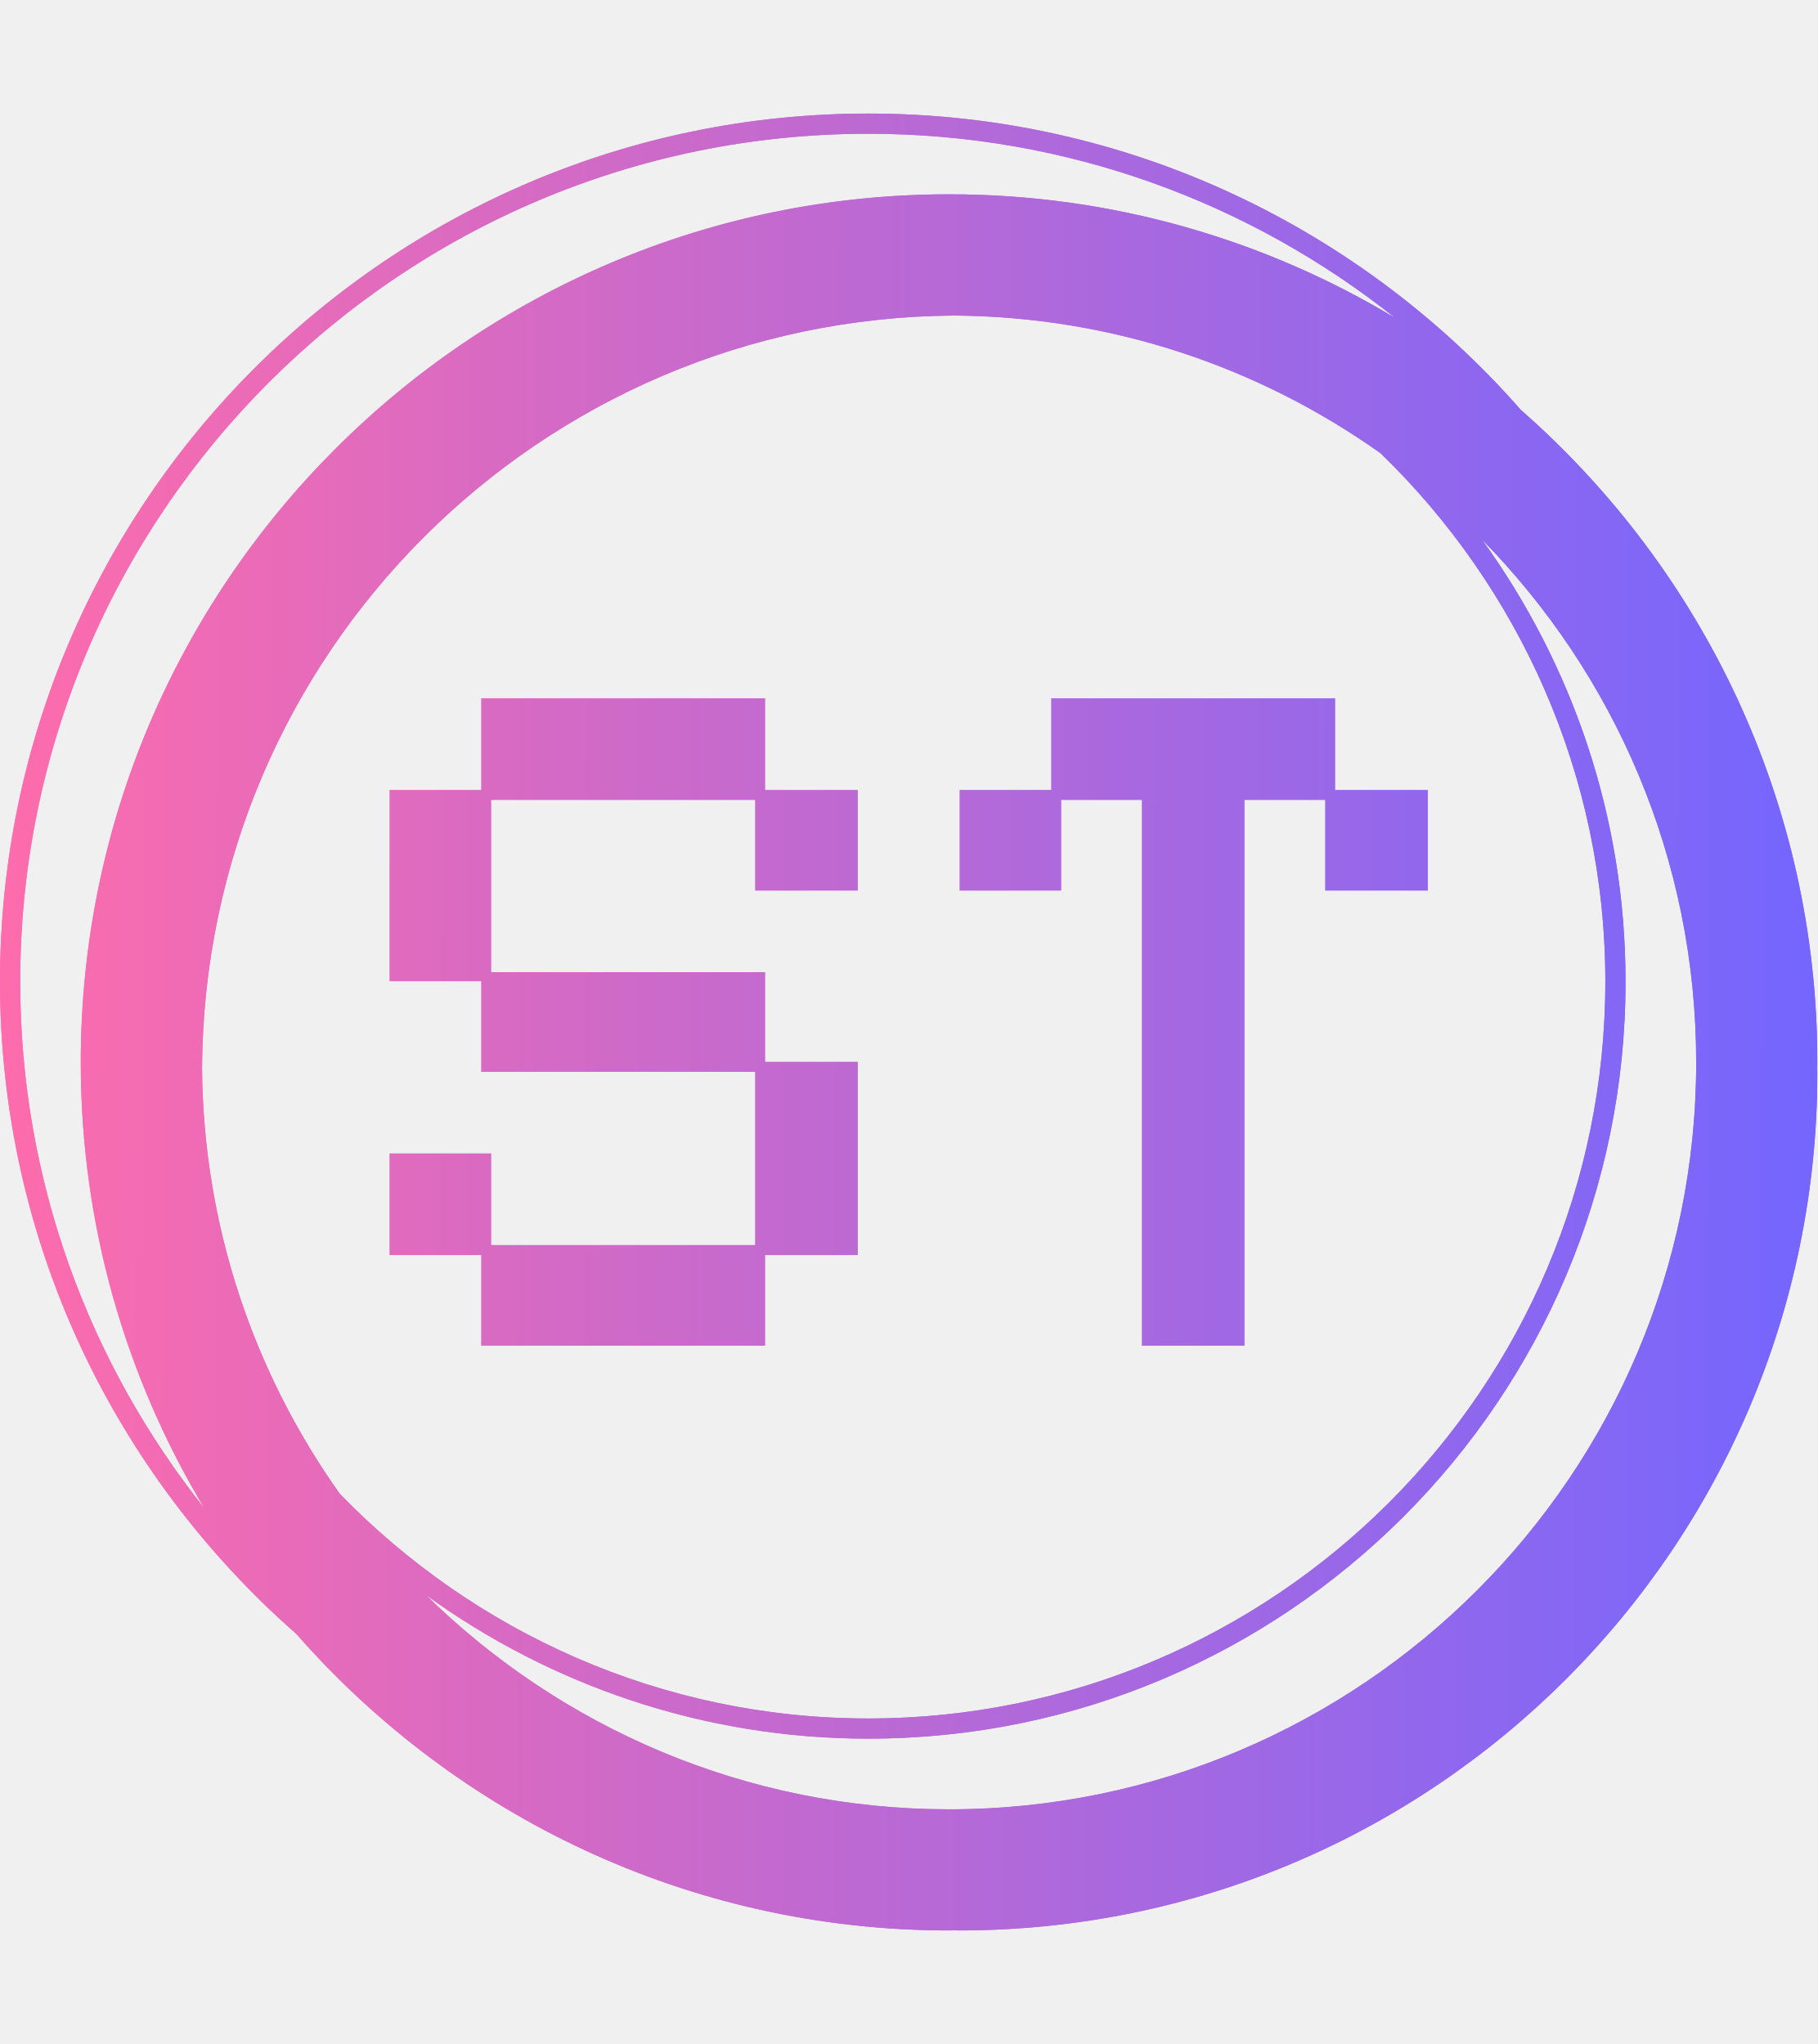
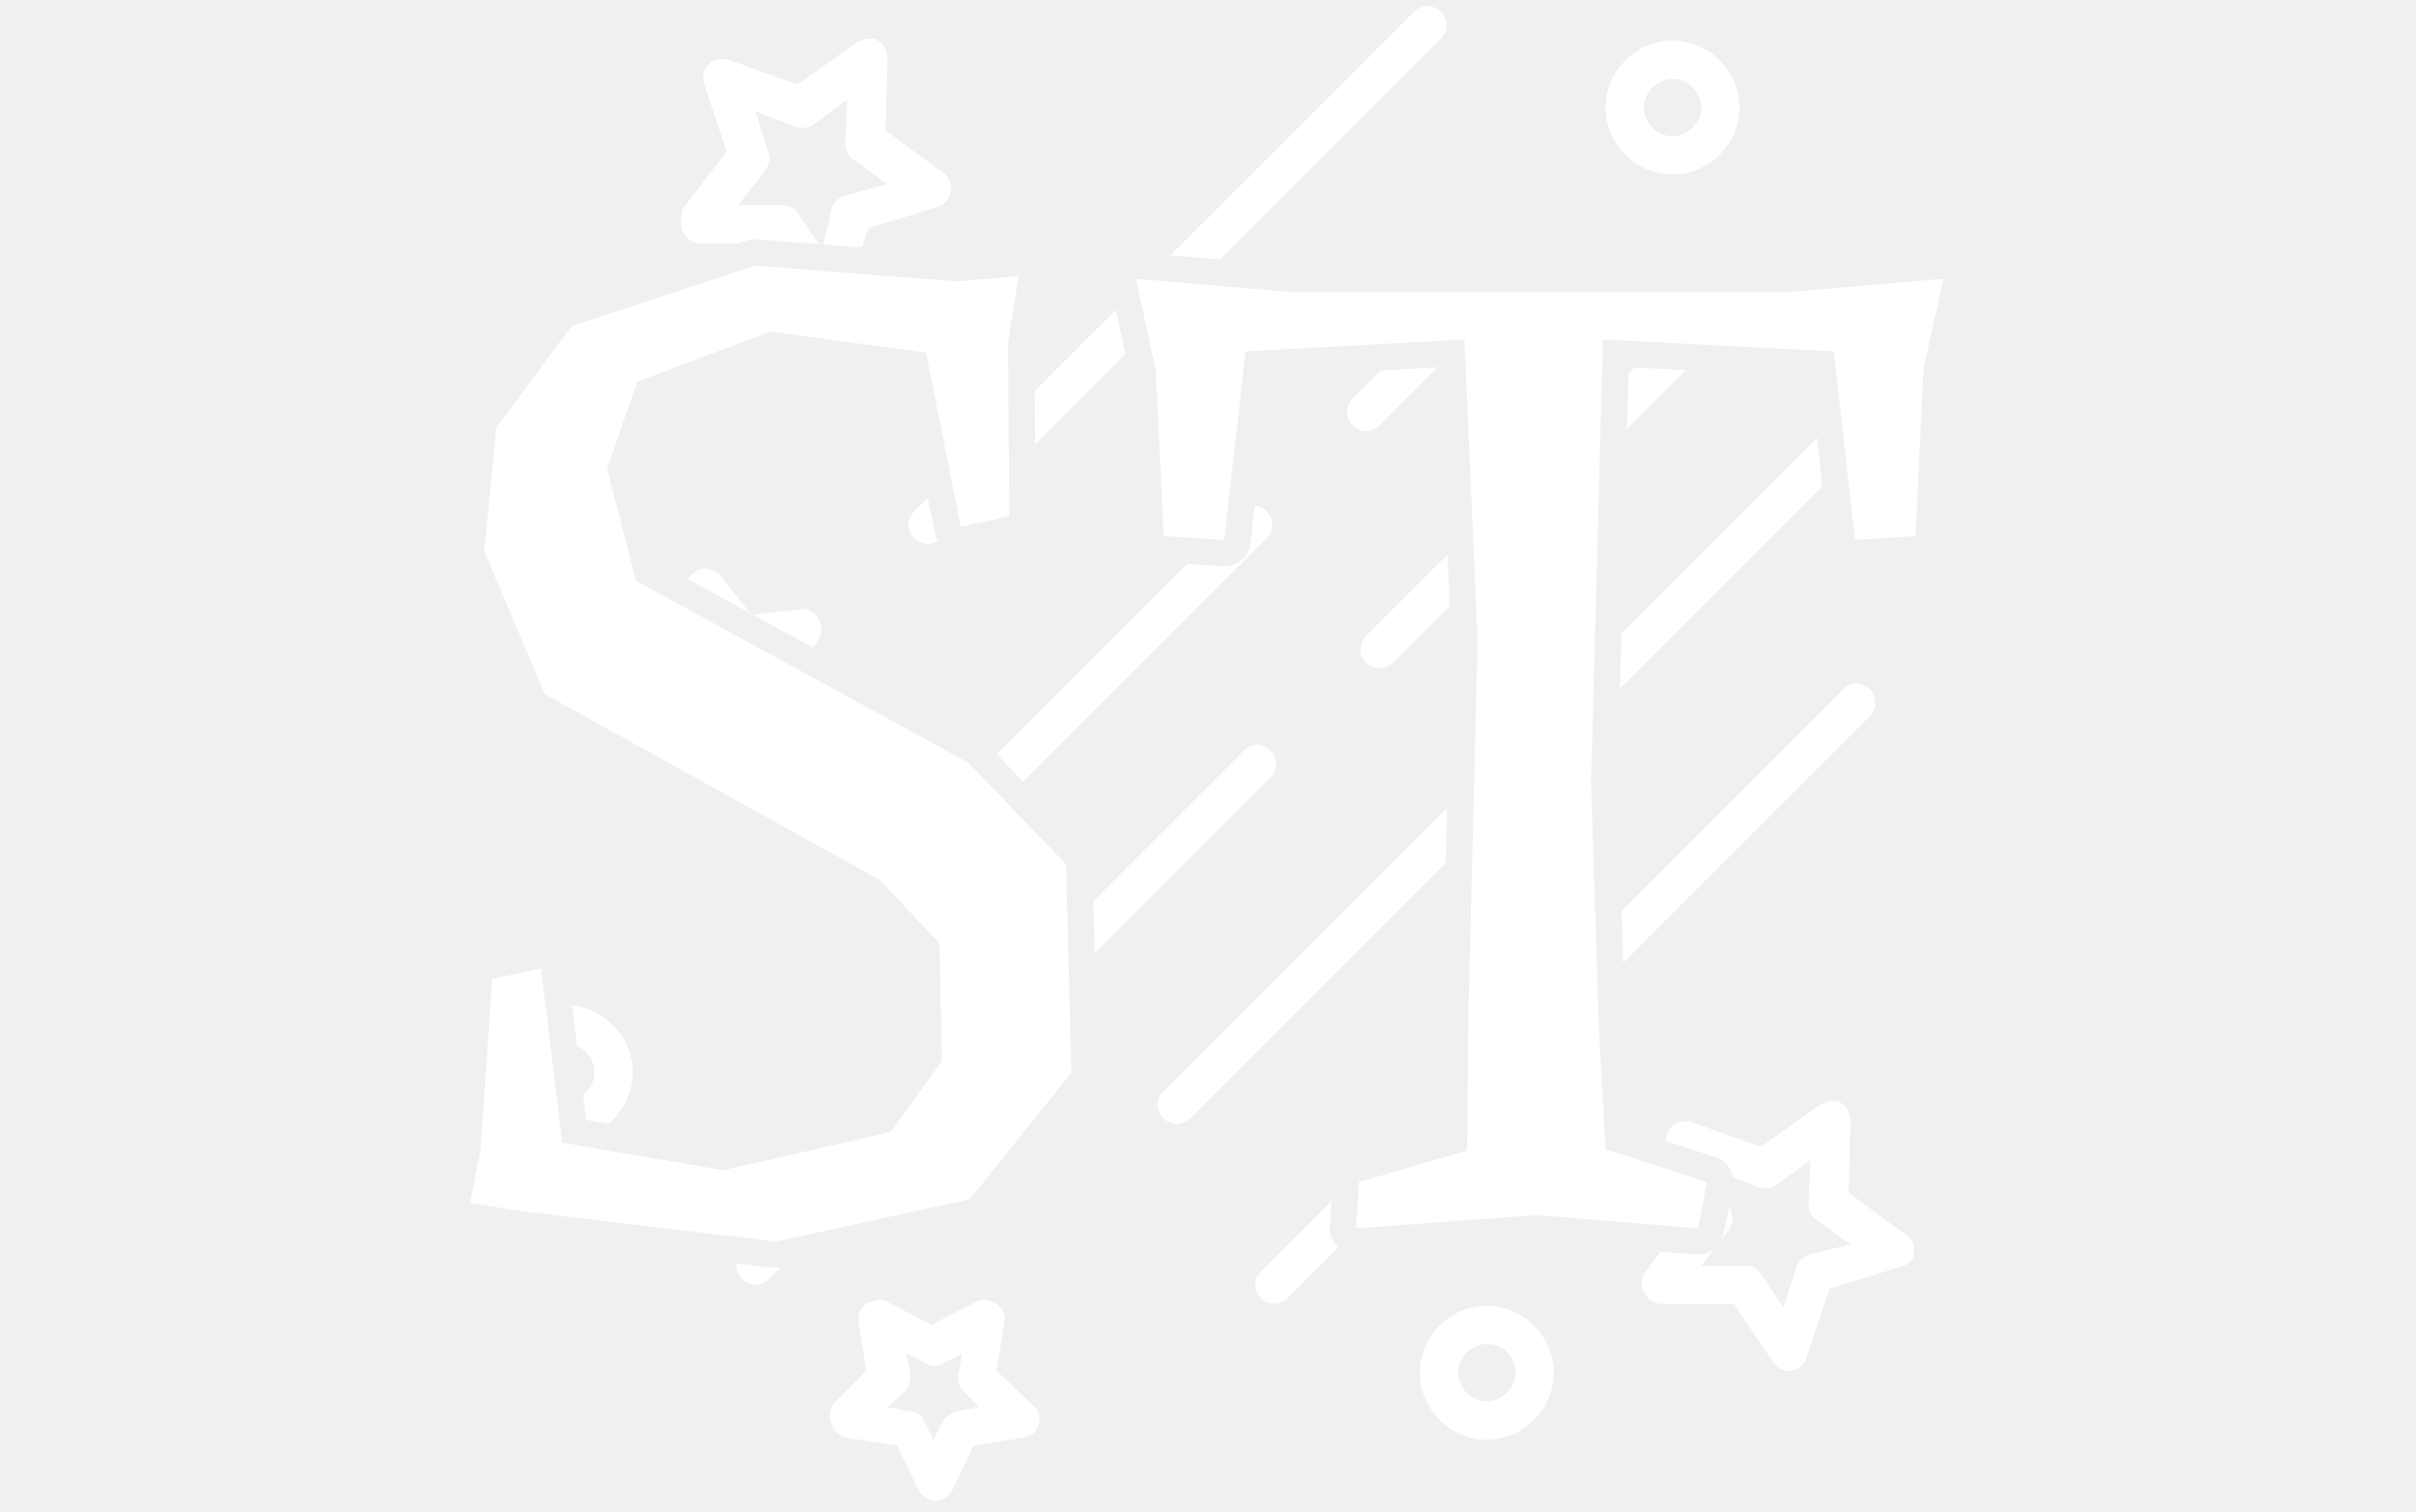
- <svg xmlns="http://www.w3.org/2000/svg" version="1.1" width="2000" height="2250" viewBox="0 0 2000 2250">
-   <g transform="matrix(1,0,0,1,0,0)">
-     <svg viewBox="0 0 320 360" data-background-color="#ffffff" preserveAspectRatio="xMidYMid meet" height="2250" width="2000">
-       <g id="tight-bounds" transform="matrix(1,0,0,1,0,0)">
-         <svg viewBox="0 0 320 360" height="360" width="320">
-           <rect width="320" height="360" fill="url(#cbfbd642-95d8-48f5-89b5-d402ad11c5b3)" mask="url(#88763356-5d86-4c2b-b28a-f5775103d2ca)" data-fill-palette-color="tertiary" />
+ <svg xmlns="http://www.w3.org/2000/svg" version="1.1" width="1500" height="939" viewBox="0 0 1500 939">
+   <g transform="matrix(1,0,0,1,-0.9090909,-1.514516)">
+     <svg viewBox="0 0 396 248" data-background-color="#ffffff" preserveAspectRatio="xMidYMid meet" height="939" width="1500">
+       <g id="tight-bounds" transform="matrix(1,0,0,1,0.24,0.4)">
+         <svg viewBox="0 0 395.52 247.2" height="247.2" width="395.52">
          <g>
            <svg />
          </g>
          <g>
-             <svg viewBox="0 0 320 360" height="360" width="320">
-               <g>
-                 <path d="M320 187.111c0-45.764-20.238-86.866-52.203-114.908-28.043-31.964-69.145-52.203-114.908-52.203-84.302 0-152.889 68.587-152.889 152.889 0 45.753 20.231 86.848 52.185 114.891 28.043 31.975 69.152 52.22 114.926 52.22 0.299 0 0.59-0.021 0.889-0.021 0.299 0 0.59 0.021 0.889 0.021 83.456 0 151.111-67.655 151.111-151.111 0-0.299-0.021-0.59-0.021-0.889 0-0.299 0.021-0.59 0.021-0.889zM59.833 263.097c-15.093-21.255-24.071-47.143-24.256-75.097 0.48-72.928 59.492-131.943 132.423-132.423 27.954 0.185 53.845 9.163 75.097 24.256 24.366 23.627 39.57 56.64 39.57 93.056 0 71.559-58.219 129.778-129.778 129.778-36.416 0-69.429-15.204-93.056-39.57zM3.556 172.889c0-82.343 66.99-149.333 149.333-149.333 35.051 0 67.292 12.167 92.8 32.462-22.98-13.824-49.863-21.796-78.578-21.796-84.302 0-152.889 68.587-152.889 152.889 0 28.708 7.968 55.584 21.785 78.56-20.288-25.5-32.452-57.739-32.451-92.782zM167.111 318.667c-35.84 0-68.363-14.418-92.107-37.743 21.952 15.89 48.864 25.298 77.885 25.298 73.522 0 133.333-59.812 133.333-133.333 0-29.02-9.408-55.932-25.298-77.885 23.324 23.744 37.742 56.267 37.743 92.107 0 72.54-59.015 131.556-131.556 131.556z" fill="url(#cbfbd642-95d8-48f5-89b5-d402ad11c5b3)" fill-rule="nonzero" stroke="none" stroke-width="1" stroke-linecap="butt" stroke-linejoin="miter" stroke-miterlimit="10" stroke-dasharray="" stroke-dashoffset="0" font-family="none" font-weight="none" font-size="none" text-anchor="none" style="mix-blend-mode: normal" data-fill-palette-color="tertiary" />
-               </g>
-               <g transform="matrix(1,0,0,1,64,119.4405)">
-                 <svg viewBox="0 0 192 121.119" height="121.119" width="192">
-                   <g>
-                     <svg viewBox="0 0 192 121.119" height="121.119" width="192">
-                       <g>
-                         <svg viewBox="0 0 192 121.119" height="121.119" width="192">
-                           <g>
-                             <svg viewBox="0 0 192 121.119" height="121.119" width="192">
-                               <g id="textblocktransform">
-                                 <svg viewBox="0 0 192 121.119" height="121.119" width="192" id="textblock">
-                                   <g>
-                                     <svg viewBox="0 0 192 121.119" height="121.119" width="192">
-                                       <g transform="matrix(1,0,0,1,0,0)">
-                                         <svg width="192" viewBox="2 -32.55 53.55 34.15" height="121.119" data-palette-color="url(#4193ab75-9e05-40d3-b216-a3722b22eeee)" />
-                                       </g>
-                                     </svg>
-                                   </g>
-                                 </svg>
-                               </g>
-                             </svg>
-                           </g>
-                           <g />
-                         </svg>
-                       </g>
-                     </svg>
-                   </g>
-                 </svg>
-               </g>
-             </svg>
-           </g>
-           <defs />
-           <mask id="f8115457-1db5-4d22-b19f-6421f47f7351">
-             <g id="SvgjsG3630">
-               <svg viewBox="0 0 320 360" height="360" width="320">
-                 <g>
-                   <svg />
-                 </g>
-                 <g>
-                   <svg viewBox="0 0 320 360" height="360" width="320">
+             <svg viewBox="0 0 395.52 247.2" height="247.2" width="395.52">
+               <mask id="a788009a-aed5-463a-b8a9-8234bc717ef4">
+                 <rect width="640" height="400" fill="white" />
+                 <g transform="matrix(1,0,0,1,69.422,37.08)">
+                   <svg viewBox="0 0 256.676 173.04" height="173.04" width="256.676">
                    <g>
-                       <path d="M320 187.111c0-45.764-20.238-86.866-52.203-114.908-28.043-31.964-69.145-52.203-114.908-52.203-84.302 0-152.889 68.587-152.889 152.889 0 45.753 20.231 86.848 52.185 114.891 28.043 31.975 69.152 52.22 114.926 52.22 0.299 0 0.59-0.021 0.889-0.021 0.299 0 0.59 0.021 0.889 0.021 83.456 0 151.111-67.655 151.111-151.111 0-0.299-0.021-0.59-0.021-0.889 0-0.299 0.021-0.59 0.021-0.889zM59.833 263.097c-15.093-21.255-24.071-47.143-24.256-75.097 0.48-72.928 59.492-131.943 132.423-132.423 27.954 0.185 53.845 9.163 75.097 24.256 24.366 23.627 39.57 56.64 39.57 93.056 0 71.559-58.219 129.778-129.778 129.778-36.416 0-69.429-15.204-93.056-39.57zM3.556 172.889c0-82.343 66.99-149.333 149.333-149.333 35.051 0 67.292 12.167 92.8 32.462-22.98-13.824-49.863-21.796-78.578-21.796-84.302 0-152.889 68.587-152.889 152.889 0 28.708 7.968 55.584 21.785 78.56-20.288-25.5-32.452-57.739-32.451-92.782zM167.111 318.667c-35.84 0-68.363-14.418-92.107-37.743 21.952 15.89 48.864 25.298 77.885 25.298 73.522 0 133.333-59.812 133.333-133.333 0-29.02-9.408-55.932-25.298-77.885 23.324 23.744 37.742 56.267 37.743 92.107 0 72.54-59.015 131.556-131.556 131.556z" fill="black" fill-rule="nonzero" stroke="none" stroke-width="1" stroke-linecap="butt" stroke-linejoin="miter" stroke-miterlimit="10" stroke-dasharray="" stroke-dashoffset="0" font-family="none" font-weight="none" font-size="none" text-anchor="none" style="mix-blend-mode: normal" />
-                     </g>
-                     <g transform="matrix(1,0,0,1,64,119.4405)">
-                       <svg viewBox="0 0 192 121.119" height="121.119" width="192">
+                       <svg viewBox="0 0 256.676 173.04" height="173.04" width="256.676">
                        <g>
-                           <svg viewBox="0 0 192 121.119" height="121.119" width="192">
+                           <svg viewBox="0 0 256.676 173.04" height="173.04" width="256.676">
                            <g>
-                               <svg viewBox="0 0 192 121.119" height="121.119" width="192">
-                                 <g>
-                                   <svg viewBox="0 0 192 121.119" height="121.119" width="192">
-                                     <g id="SvgjsG3629">
-                                       <svg viewBox="0 0 192 121.119" height="121.119" width="192" id="SvgjsSvg3628">
-                                         <g>
-                                           <svg viewBox="0 0 192 121.119" height="121.119" width="192">
-                                             <g transform="matrix(1,0,0,1,0,0)">
-                                               <svg width="192" viewBox="2 -32.55 53.55 34.15" height="121.119" data-palette-color="url(#4193ab75-9e05-40d3-b216-a3722b22eeee)">
-                                                 <path d="M21.65 0.6L7.55 0.6 7.55-3.9 3-3.9 3-8.95 8.05-8.95 8.05-4.4 21.15-4.4 21.15-13 7.55-13 7.55-17.5 3-17.5 3-27 7.55-27 7.55-31.55 21.65-31.55 21.65-27 26.25-27 26.25-22 21.15-22 21.15-26.5 8.05-26.5 8.05-17.95 21.65-17.95 21.65-13.5 26.25-13.5 26.25-3.9 21.65-3.9 21.65 0.6ZM45.45 0.6L40.35 0.6 40.35-26.5 36.35-26.5 36.35-22 31.3-22 31.3-27 35.85-27 35.85-31.55 49.95-31.55 49.95-27 54.55-27 54.55-22 49.45-22 49.45-26.5 45.45-26.5 45.45 0.6Z" opacity="1" transform="matrix(1,0,0,1,0,0)" fill="white" class="wordmark-text-0" id="SvgjsPath3627" />
-                                               </svg>
-                                             </g>
+                               <svg viewBox="0 0 256.676 173.04" height="173.04" width="256.676">
+                                 <g id="SvgjsG2916">
+                                   <svg viewBox="0 0 256.676 173.04" height="173.04" width="256.676" id="SvgjsSvg2915">
+                                     <g>
+                                       <svg viewBox="0 0 256.676 173.04" height="173.04" width="256.676">
+                                         <g transform="matrix(1,0,0,1,0,0)">
+                                           <svg width="256.676" viewBox="0.85 -37.5 58.85 40" height="173.04" data-palette-color="#ffffff">
+                                             <path d="M11.95-1.7L18.3-3.15 20.25-5.85 20.15-10.3 17.9-12.7 5.2-19.75 2.9-25.15 3.35-29.85 6.2-33.7 13.15-36 20.8-35.4 23.15-35.6 22.75-33.05 22.8-26.5 20.95-26.1 19.65-32.7 13.75-33.5 8.7-31.6 7.55-28.3 8.65-24.05 21.25-17.15 24.95-13.3 25.15-5.4 21.3-0.6 13.95 1 4.7-0.1 2.35-0.45 2.75-2.4 3.2-8.95 5.05-9.35 5.85-2.75 11.95-1.7ZM27.6-35.5L33.45-35 52.35-35 58.2-35.5 57.45-32.05 57.15-25.75 54.85-25.6 54.05-32.75 45.3-33.2 44.85-16.4 45.15-7 45.4-2.5 49.25-1.25 48.9 0.5 42.8 0 35.95 0.5 36.05-1.25 40.15-2.45 40.2-7.6 40.55-21.8 40.05-33.2 31.75-32.75 30.95-25.6 28.65-25.75 28.35-32.05 27.6-35.5Z" opacity="1" transform="matrix(1,0,0,1,0,0)" fill="black" class="wordmark-text-0" id="SvgjsPath2914" stroke-width="2" stroke="black" stroke-linejoin="round" />
                                          </svg>
                                        </g>
                                      </svg>
                                    </g>
                                  </svg>
                                </g>
-                                 <g />
                              </svg>
                            </g>
                          </svg>
                        </g>
                      </svg>
                    </g>
                  </svg>
                </g>
-                 <defs>
-                   <mask />
-                 </defs>
-               </svg>
-               <rect width="320" height="360" fill="black" stroke="none" visibility="hidden" />
-             </g>
-           </mask>
-           <linearGradient x1="0" x2="1" y1="0.548" y2="0.55" id="4193ab75-9e05-40d3-b216-a3722b22eeee">
-             <stop stop-color="#ff6cab" offset="0" />
-             <stop stop-color="#7366ff" offset="1" />
-           </linearGradient>
-           <rect width="320" height="360" fill="url(#4193ab75-9e05-40d3-b216-a3722b22eeee)" mask="url(#f8115457-1db5-4d22-b19f-6421f47f7351)" data-fill-palette-color="primary" />
-           <mask id="88763356-5d86-4c2b-b28a-f5775103d2ca">
-             <g id="SvgjsG3645">
-               <svg viewBox="0 0 320 360" height="360" width="320">
-                 <g>
-                   <svg />
-                 </g>
-                 <g>
-                   <svg viewBox="0 0 320 360" height="360" width="320">
-                     <g>
-                       <path d="M320 187.111c0-45.764-20.238-86.866-52.203-114.908-28.043-31.964-69.145-52.203-114.908-52.203-84.302 0-152.889 68.587-152.889 152.889 0 45.753 20.231 86.848 52.185 114.891 28.043 31.975 69.152 52.22 114.926 52.22 0.299 0 0.59-0.021 0.889-0.021 0.299 0 0.59 0.021 0.889 0.021 83.456 0 151.111-67.655 151.111-151.111 0-0.299-0.021-0.59-0.021-0.889 0-0.299 0.021-0.59 0.021-0.889zM59.833 263.097c-15.093-21.255-24.071-47.143-24.256-75.097 0.48-72.928 59.492-131.943 132.423-132.423 27.954 0.185 53.845 9.163 75.097 24.256 24.366 23.627 39.57 56.64 39.57 93.056 0 71.559-58.219 129.778-129.778 129.778-36.416 0-69.429-15.204-93.056-39.57zM3.556 172.889c0-82.343 66.99-149.333 149.333-149.333 35.051 0 67.292 12.167 92.8 32.462-22.98-13.824-49.863-21.796-78.578-21.796-84.302 0-152.889 68.587-152.889 152.889 0 28.708 7.968 55.584 21.785 78.56-20.288-25.5-32.452-57.739-32.451-92.782zM167.111 318.667c-35.84 0-68.363-14.418-92.107-37.743 21.952 15.89 48.864 25.298 77.885 25.298 73.522 0 133.333-59.812 133.333-133.333 0-29.02-9.408-55.932-25.298-77.885 23.324 23.744 37.742 56.267 37.743 92.107 0 72.54-59.015 131.556-131.556 131.556z" fill="white" fill-rule="nonzero" stroke="none" stroke-width="1" stroke-linecap="butt" stroke-linejoin="miter" stroke-miterlimit="10" stroke-dasharray="" stroke-dashoffset="0" font-family="none" font-weight="none" font-size="none" text-anchor="none" style="mix-blend-mode: normal" />
-                     </g>
-                     <g transform="matrix(1,0,0,1,64,119.4405)">
-                       <svg viewBox="0 0 192 121.119" height="121.119" width="192">
-                         <g>
-                           <svg viewBox="0 0 192 121.119" height="121.119" width="192">
-                             <g>
-                               <svg viewBox="0 0 192 121.119" height="121.119" width="192">
-                                 <g>
-                                   <svg viewBox="0 0 192 121.119" height="121.119" width="192">
-                                     <g id="SvgjsG3644">
-                                       <svg viewBox="0 0 192 121.119" height="121.119" width="192" id="SvgjsSvg3643">
-                                         <g>
-                                           <svg viewBox="0 0 192 121.119" height="121.119" width="192">
-                                             <g transform="matrix(1,0,0,1,0,0)">
-                                               <svg width="192" viewBox="2 -32.55 53.55 34.15" height="121.119" data-palette-color="url(#4193ab75-9e05-40d3-b216-a3722b22eeee)" />
-                                             </g>
-                                           </svg>
-                                         </g>
-                                       </svg>
-                                     </g>
-                                   </svg>
-                                 </g>
-                                 <g />
-                               </svg>
-                             </g>
-                           </svg>
-                         </g>
-                       </svg>
-                     </g>
-                   </svg>
-                 </g>
-                 <defs>
-                   <mask />
-                 </defs>
-                 <mask>
-                   <g id="SvgjsG3642">
-                     <svg viewBox="0 0 320 360" height="360" width="320">
+               </mask>
+               <g transform="matrix(1,0,0,1,69.422,37.08)">
+                 <svg viewBox="0 0 256.676 173.04" height="173.04" width="256.676">
+                   <g>
+                     <svg viewBox="0 0 256.676 173.04" height="173.04" width="256.676">
                      <g>
-                         <svg />
-                       </g>
-                       <g>
-                         <svg viewBox="0 0 320 360" height="360" width="320">
+                         <svg viewBox="0 0 256.676 173.04" height="173.04" width="256.676">
                          <g>
-                             <path d="M320 187.111c0-45.764-20.238-86.866-52.203-114.908-28.043-31.964-69.145-52.203-114.908-52.203-84.302 0-152.889 68.587-152.889 152.889 0 45.753 20.231 86.848 52.185 114.891 28.043 31.975 69.152 52.22 114.926 52.22 0.299 0 0.59-0.021 0.889-0.021 0.299 0 0.59 0.021 0.889 0.021 83.456 0 151.111-67.655 151.111-151.111 0-0.299-0.021-0.59-0.021-0.889 0-0.299 0.021-0.59 0.021-0.889zM59.833 263.097c-15.093-21.255-24.071-47.143-24.256-75.097 0.48-72.928 59.492-131.943 132.423-132.423 27.954 0.185 53.845 9.163 75.097 24.256 24.366 23.627 39.57 56.64 39.57 93.056 0 71.559-58.219 129.778-129.778 129.778-36.416 0-69.429-15.204-93.056-39.57zM3.556 172.889c0-82.343 66.99-149.333 149.333-149.333 35.051 0 67.292 12.167 92.8 32.462-22.98-13.824-49.863-21.796-78.578-21.796-84.302 0-152.889 68.587-152.889 152.889 0 28.708 7.968 55.584 21.785 78.56-20.288-25.5-32.452-57.739-32.451-92.782zM167.111 318.667c-35.84 0-68.363-14.418-92.107-37.743 21.952 15.89 48.864 25.298 77.885 25.298 73.522 0 133.333-59.812 133.333-133.333 0-29.02-9.408-55.932-25.298-77.885 23.324 23.744 37.742 56.267 37.743 92.107 0 72.54-59.015 131.556-131.556 131.556z" fill="black" fill-rule="nonzero" stroke="none" stroke-width="1" stroke-linecap="butt" stroke-linejoin="miter" stroke-miterlimit="10" stroke-dasharray="" stroke-dashoffset="0" font-family="none" font-weight="none" font-size="none" text-anchor="none" style="mix-blend-mode: normal" />
-                           </g>
-                           <g transform="matrix(1,0,0,1,64,119.4405)">
-                             <svg viewBox="0 0 192 121.119" height="121.119" width="192">
-                               <g>
-                                 <svg viewBox="0 0 192 121.119" height="121.119" width="192">
+                             <svg viewBox="0 0 256.676 173.04" height="173.04" width="256.676">
+                               <g id="textblocktransform">
+                                 <svg viewBox="0 0 256.676 173.04" height="173.04" width="256.676" id="textblock">
                                  <g>
-                                     <svg viewBox="0 0 192 121.119" height="121.119" width="192">
-                                       <g>
-                                         <svg viewBox="0 0 192 121.119" height="121.119" width="192">
-                                           <g id="SvgjsG3641">
-                                             <svg viewBox="0 0 192 121.119" height="121.119" width="192" id="SvgjsSvg3640">
-                                               <g>
-                                                 <svg viewBox="0 0 192 121.119" height="121.119" width="192">
-                                                   <g transform="matrix(1,0,0,1,0,0)">
-                                                     <svg width="192" viewBox="2 -32.55 53.55 34.15" height="121.119" data-palette-color="url(#4193ab75-9e05-40d3-b216-a3722b22eeee)">
-                                                       <path d="M21.65 0.6L7.55 0.6 7.55-3.9 3-3.9 3-8.95 8.05-8.95 8.05-4.4 21.15-4.4 21.15-13 7.55-13 7.55-17.5 3-17.5 3-27 7.55-27 7.55-31.55 21.65-31.55 21.65-27 26.25-27 26.25-22 21.15-22 21.15-26.5 8.05-26.5 8.05-17.95 21.65-17.95 21.65-13.5 26.25-13.5 26.25-3.9 21.65-3.9 21.65 0.6ZM45.45 0.6L40.35 0.6 40.35-26.5 36.35-26.5 36.35-22 31.3-22 31.3-27 35.85-27 35.85-31.55 49.95-31.55 49.95-27 54.55-27 54.55-22 49.45-22 49.45-26.5 45.45-26.5 45.45 0.6Z" opacity="1" transform="matrix(1,0,0,1,0,0)" fill="black" class="wordmark-text-0" id="SvgjsPath3639" />
-                                                     </svg>
-                                                   </g>
-                                                 </svg>
-                                               </g>
-                                             </svg>
-                                           </g>
+                                     <svg viewBox="0 0 256.676 173.04" height="173.04" width="256.676">
+                                       <g transform="matrix(1,0,0,1,0,0)">
+                                         <svg width="256.676" viewBox="0.85 -37.5 58.85 40" height="173.04" data-palette-color="#ffffff">
+                                           <path d="M11.95-1.7L18.3-3.15 20.25-5.85 20.15-10.3 17.9-12.7 5.2-19.75 2.9-25.15 3.35-29.85 6.2-33.7 13.15-36 20.8-35.4 23.15-35.6 22.75-33.05 22.8-26.5 20.95-26.1 19.65-32.7 13.75-33.5 8.7-31.6 7.55-28.3 8.65-24.05 21.25-17.15 24.95-13.3 25.15-5.4 21.3-0.6 13.95 1 4.7-0.1 2.35-0.45 2.75-2.4 3.2-8.95 5.05-9.35 5.85-2.75 11.95-1.7ZM27.6-35.5L33.45-35 52.35-35 58.2-35.5 57.45-32.05 57.15-25.75 54.85-25.6 54.05-32.75 45.3-33.2 44.85-16.4 45.15-7 45.4-2.5 49.25-1.25 48.9 0.5 42.8 0 35.95 0.5 36.05-1.25 40.15-2.45 40.2-7.6 40.55-21.8 40.05-33.2 31.75-32.75 30.95-25.6 28.65-25.75 28.35-32.05 27.6-35.5Z" opacity="1" transform="matrix(1,0,0,1,0,0)" fill="#ffffff" class="wordmark-text-0" data-fill-palette-color="primary" id="text-0" />
                                        </svg>
                                      </g>
-                                       <g />
                                    </svg>
                                  </g>
                                </svg>
                              </g>
                            </svg>
                          </g>
                        </svg>
                      </g>
-                       <defs>
-                         <mask />
-                       </defs>
                    </svg>
-                     <rect width="320" height="360" fill="black" stroke="none" visibility="hidden" />
                  </g>
-                 </mask>
-               </svg>
-               <rect width="320" height="360" fill="black" stroke="none" visibility="hidden" />
-             </g>
-           </mask>
-           <linearGradient x1="0" x2="1" y1="0.548" y2="0.55" id="cbfbd642-95d8-48f5-89b5-d402ad11c5b3">
-             <stop stop-color="#ff6cab" offset="0" />
-             <stop stop-color="#7366ff" offset="1" />
-           </linearGradient>
+                 </svg>
+               </g>
+               <g mask="url(#a788009a-aed5-463a-b8a9-8234bc717ef4)">
+                 <g transform="matrix(3.139565, 0, 0, 3.139565, 81.71225, 1)">
+                   <svg version="1.1" x="0" y="0" viewBox="12.1 11.2 73.926 78.1" style="enable-background:new 0 0 100 100;" xml:space="preserve" height="78.1" width="73.926" class="icon-none" data-fill-palette-color="accent" id="none">
+                     <path d="M86 76.4C86.1 76 85.9 75.6 85.6 75.4L82.6 73.2 82.7 69.4C82.7 69 82.5 68.7 82.2 68.5S81.5 68.4 81.1 68.6L78 70.8 74.4 69.5C74 69.4 73.6 69.5 73.4 69.7 73.1 70 73 70.4 73.1 70.7L74.3 74.3 72 77.3C71.8 77.6 71.7 78 71.9 78.4 72.1 78.7 72.4 79 72.8 79H76.6L78.7 82.1C78.9 82.4 79.2 82.5 79.5 82.5H79.6C80 82.4 80.3 82.2 80.4 81.8L81.6 78.2 85.2 77.1C85.7 77 86 76.7 86 76.4M80.6 76.4C80.3 76.5 80 76.7 79.9 77L79.2 79.2 78 77.4C77.8 77.1 77.5 77 77.2 77H74.9L76.3 75.2C76.5 74.9 76.6 74.6 76.5 74.3L75.8 72.1 77.9 72.9C78.2 73 78.6 73 78.8 72.8L80.6 71.5 80.5 73.8C80.5 74.1 80.6 74.4 80.9 74.6L82.7 75.9z" fill="#ffffff" data-fill-palette-color="accent" />
+                     <path d="M21.7 23C21.9 23.3 22.2 23.6 22.6 23.6H26.4L28.5 26.7C28.7 27 29 27.1 29.3 27.1H29.4C29.8 27 30.1 26.8 30.2 26.4L31.4 22.8 35 21.7C35.4 21.6 35.6 21.3 35.7 20.9S35.6 20.1 35.3 19.9L32.3 17.7 32.4 13.9C32.4 13.5 32.2 13.2 31.9 13S31.2 12.9 30.8 13.1L27.7 15.3 24.1 14C23.7 13.9 23.3 14 23.1 14.2 22.8 14.5 22.7 14.9 22.8 15.2L24 18.8 21.7 21.8C21.6 22.3 21.6 22.7 21.7 23M26.2 18.9L25.5 16.7 27.6 17.5C27.9 17.6 28.3 17.6 28.5 17.4L30.3 16.1 30.2 18.4C30.2 18.7 30.3 19 30.6 19.2L32.4 20.5 30.2 21.1C29.9 21.2 29.6 21.4 29.5 21.7L29 23.9 27.7 22C27.5 21.7 27.2 21.6 26.9 21.6H24.6L26 19.8C26.2 19.5 26.3 19.2 26.2 18.9" fill="#ffffff" data-fill-palette-color="accent" />
+                     <path d="M18.9 44.7C18.5 44.8 18.3 45.2 18.3 45.5 18.3 45.9 18.4 46.2 18.8 46.4L21 47.8 21.1 50.4C21.1 50.8 21.3 51.1 21.7 51.3 21.8 51.4 22 51.4 22.1 51.4 22.3 51.4 22.6 51.3 22.7 51.2L24.7 49.5 27.2 50.2C27.6 50.3 28 50.2 28.2 49.9S28.5 49.2 28.4 48.9L27.4 46.5 28.8 44.3C29 44 29 43.6 28.8 43.2 28.6 42.9 28.3 42.7 27.9 42.7L25.3 43 23.7 41C23.5 40.7 23.1 40.6 22.7 40.6 22.3 40.7 22 41 21.9 41.3L21.3 43.8zM22.5 45.5C22.8 45.4 23 45.1 23.1 44.8L23.4 43.7 24.1 44.5C24.3 44.8 24.6 44.9 25 44.9L26.1 44.8 25.5 45.7C25.3 46 25.3 46.3 25.4 46.6L25.8 47.6 24.8 47.3C24.5 47.2 24.1 47.3 23.9 47.5L23 48.4V47.3C23 47 22.8 46.7 22.5 46.5L21.6 45.9z" fill="#ffffff" data-fill-palette-color="accent" />
+                     <path d="M29.5 85.3C29.6 85.7 29.9 85.9 30.3 86L32.9 86.4 34 88.7C34.2 89 34.5 89.3 34.9 89.3S35.6 89.1 35.8 88.7L36.9 86.4 39.5 86C39.9 85.9 40.2 85.7 40.3 85.3S40.3 84.5 40 84.3L38.1 82.5 38.5 80C38.6 79.6 38.4 79.2 38.1 79S37.4 78.7 37 78.9L34.7 80.1 32.4 78.9C32.1 78.7 31.7 78.8 31.3 79 31 79.2 30.8 79.6 30.9 80L31.3 82.5 29.5 84.3C29.4 84.6 29.3 85 29.5 85.3M33.3 83.6C33.5 83.4 33.6 83 33.6 82.7L33.4 81.6 34.4 82.1C34.7 82.3 35 82.3 35.3 82.1L36.3 81.6 36.1 82.7C36 83 36.2 83.4 36.4 83.6L37.2 84.4 36.1 84.6C35.8 84.6 35.5 84.9 35.3 85.1L34.8 86.1 34.3 85.1C34.2 84.8 33.9 84.6 33.5 84.6L32.4 84.4z" fill="#ffffff" data-fill-palette-color="accent" />
+                     <path d="M15.6 63.4C13.7 63.4 12.1 65 12.1 66.9S13.7 70.4 15.6 70.4 19.1 68.8 19.1 66.9 17.5 63.4 15.6 63.4M15.6 68.4C14.8 68.4 14.1 67.7 14.1 66.9S14.8 65.4 15.6 65.4 17.1 66.1 17.1 66.9 16.4 68.4 15.6 68.4" fill="#ffffff" data-fill-palette-color="accent" />
+                     <path d="M76.9 16.5C76.9 14.6 75.3 13 73.4 13S69.9 14.6 69.9 16.5 71.5 20 73.4 20 76.9 18.4 76.9 16.5M71.9 16.5C71.9 15.7 72.6 15 73.4 15S74.9 15.7 74.9 16.5 74.2 18 73.4 18 71.9 17.3 71.9 16.5" fill="#ffffff" data-fill-palette-color="accent" />
+                     <path d="M60.2 82.6C60.2 84.5 61.8 86.1 63.7 86.1S67.2 84.5 67.2 82.6 65.6 79.1 63.7 79.1 60.2 80.7 60.2 82.6M65.2 82.6C65.2 83.4 64.5 84.1 63.7 84.1S62.2 83.4 62.2 82.6 62.9 81.1 63.7 81.1C64.6 81.1 65.2 81.8 65.2 82.6" fill="#ffffff" data-fill-palette-color="accent" />
+                     <path d="M61.9 26.5L56.7 31.7C56.3 32.1 56.3 32.7 56.7 33.1 56.9 33.3 57.2 33.4 57.4 33.4S57.9 33.3 58.1 33.1L63.3 27.9C63.7 27.5 63.7 26.9 63.3 26.5S62.3 26.1 61.9 26.5" fill="#ffffff" data-fill-palette-color="accent" />
+                     <path d="M52.4 50.1C52 49.7 51.4 49.7 51 50.1L24.8 76.3C24.4 76.7 24.4 77.3 24.8 77.7 25 77.9 25.3 78 25.5 78S26 77.9 26.2 77.7L52.4 51.5C52.8 51.1 52.8 50.5 52.4 50.1" fill="#ffffff" data-fill-palette-color="accent" />
+                     <path d="M81.9 32.8L46.8 67.9C46.4 68.3 46.4 68.9 46.8 69.3 47 69.5 47.3 69.6 47.5 69.6S48 69.5 48.2 69.3L83.3 34.2C83.7 33.8 83.7 33.2 83.3 32.8S82.3 32.4 81.9 32.8" fill="#ffffff" data-fill-palette-color="accent" />
+                     <path d="M59.9 11.5L33.8 37.6C33.4 38 33.4 38.6 33.8 39 34 39.2 34.3 39.3 34.5 39.3S35 39.2 35.2 39L61.3 12.9C61.7 12.5 61.7 11.9 61.3 11.5S60.3 11.1 59.9 11.5" fill="#ffffff" data-fill-palette-color="accent" />
+                     <path d="M32.9 58.3L52.2 39C52.6 38.6 52.6 38 52.2 37.6S51.2 37.2 50.8 37.6L31.5 56.9C31.1 57.3 31.1 57.9 31.5 58.3 31.7 58.5 32 58.6 32.2 58.6S32.7 58.5 32.9 58.3" fill="#ffffff" data-fill-palette-color="accent" />
+                     <path d="M57.1 72.1L51.9 77.3C51.5 77.7 51.5 78.3 51.9 78.7 52.1 78.9 52.4 79 52.6 79S53.1 78.9 53.3 78.7L58.5 73.5C58.9 73.1 58.9 72.5 58.5 72.1S57.5 71.7 57.1 72.1" fill="#ffffff" data-fill-palette-color="accent" />
+                     <path d="M83.7 46.9C83.3 46.5 82.7 46.5 82.3 46.9L63 66.2C62.6 66.6 62.6 67.2 63 67.6 63.2 67.8 63.5 67.9 63.7 67.9S64.2 67.8 64.4 67.6L83.7 48.3C84.1 47.9 84.1 47.3 83.7 46.9" fill="#ffffff" data-fill-palette-color="accent" />
+                     <path d="M57.4 45.5C57.6 45.7 57.9 45.8 58.1 45.8S58.6 45.7 58.8 45.5L76.1 28.2C76.5 27.8 76.5 27.2 76.1 26.8S75.1 26.4 74.7 26.8L57.4 44.1C57 44.5 57 45.2 57.4 45.5" fill="#ffffff" data-fill-palette-color="accent" />
+                   </svg>
+                 </g>
+               </g>
+             </svg>
+           </g>
+           <defs />
        </svg>
-         <rect width="320" height="360" fill="none" stroke="none" visibility="hidden" />
+         <rect width="395.52" height="247.2" fill="none" stroke="none" visibility="hidden" />
      </g>
    </svg>
  </g>
</svg>
